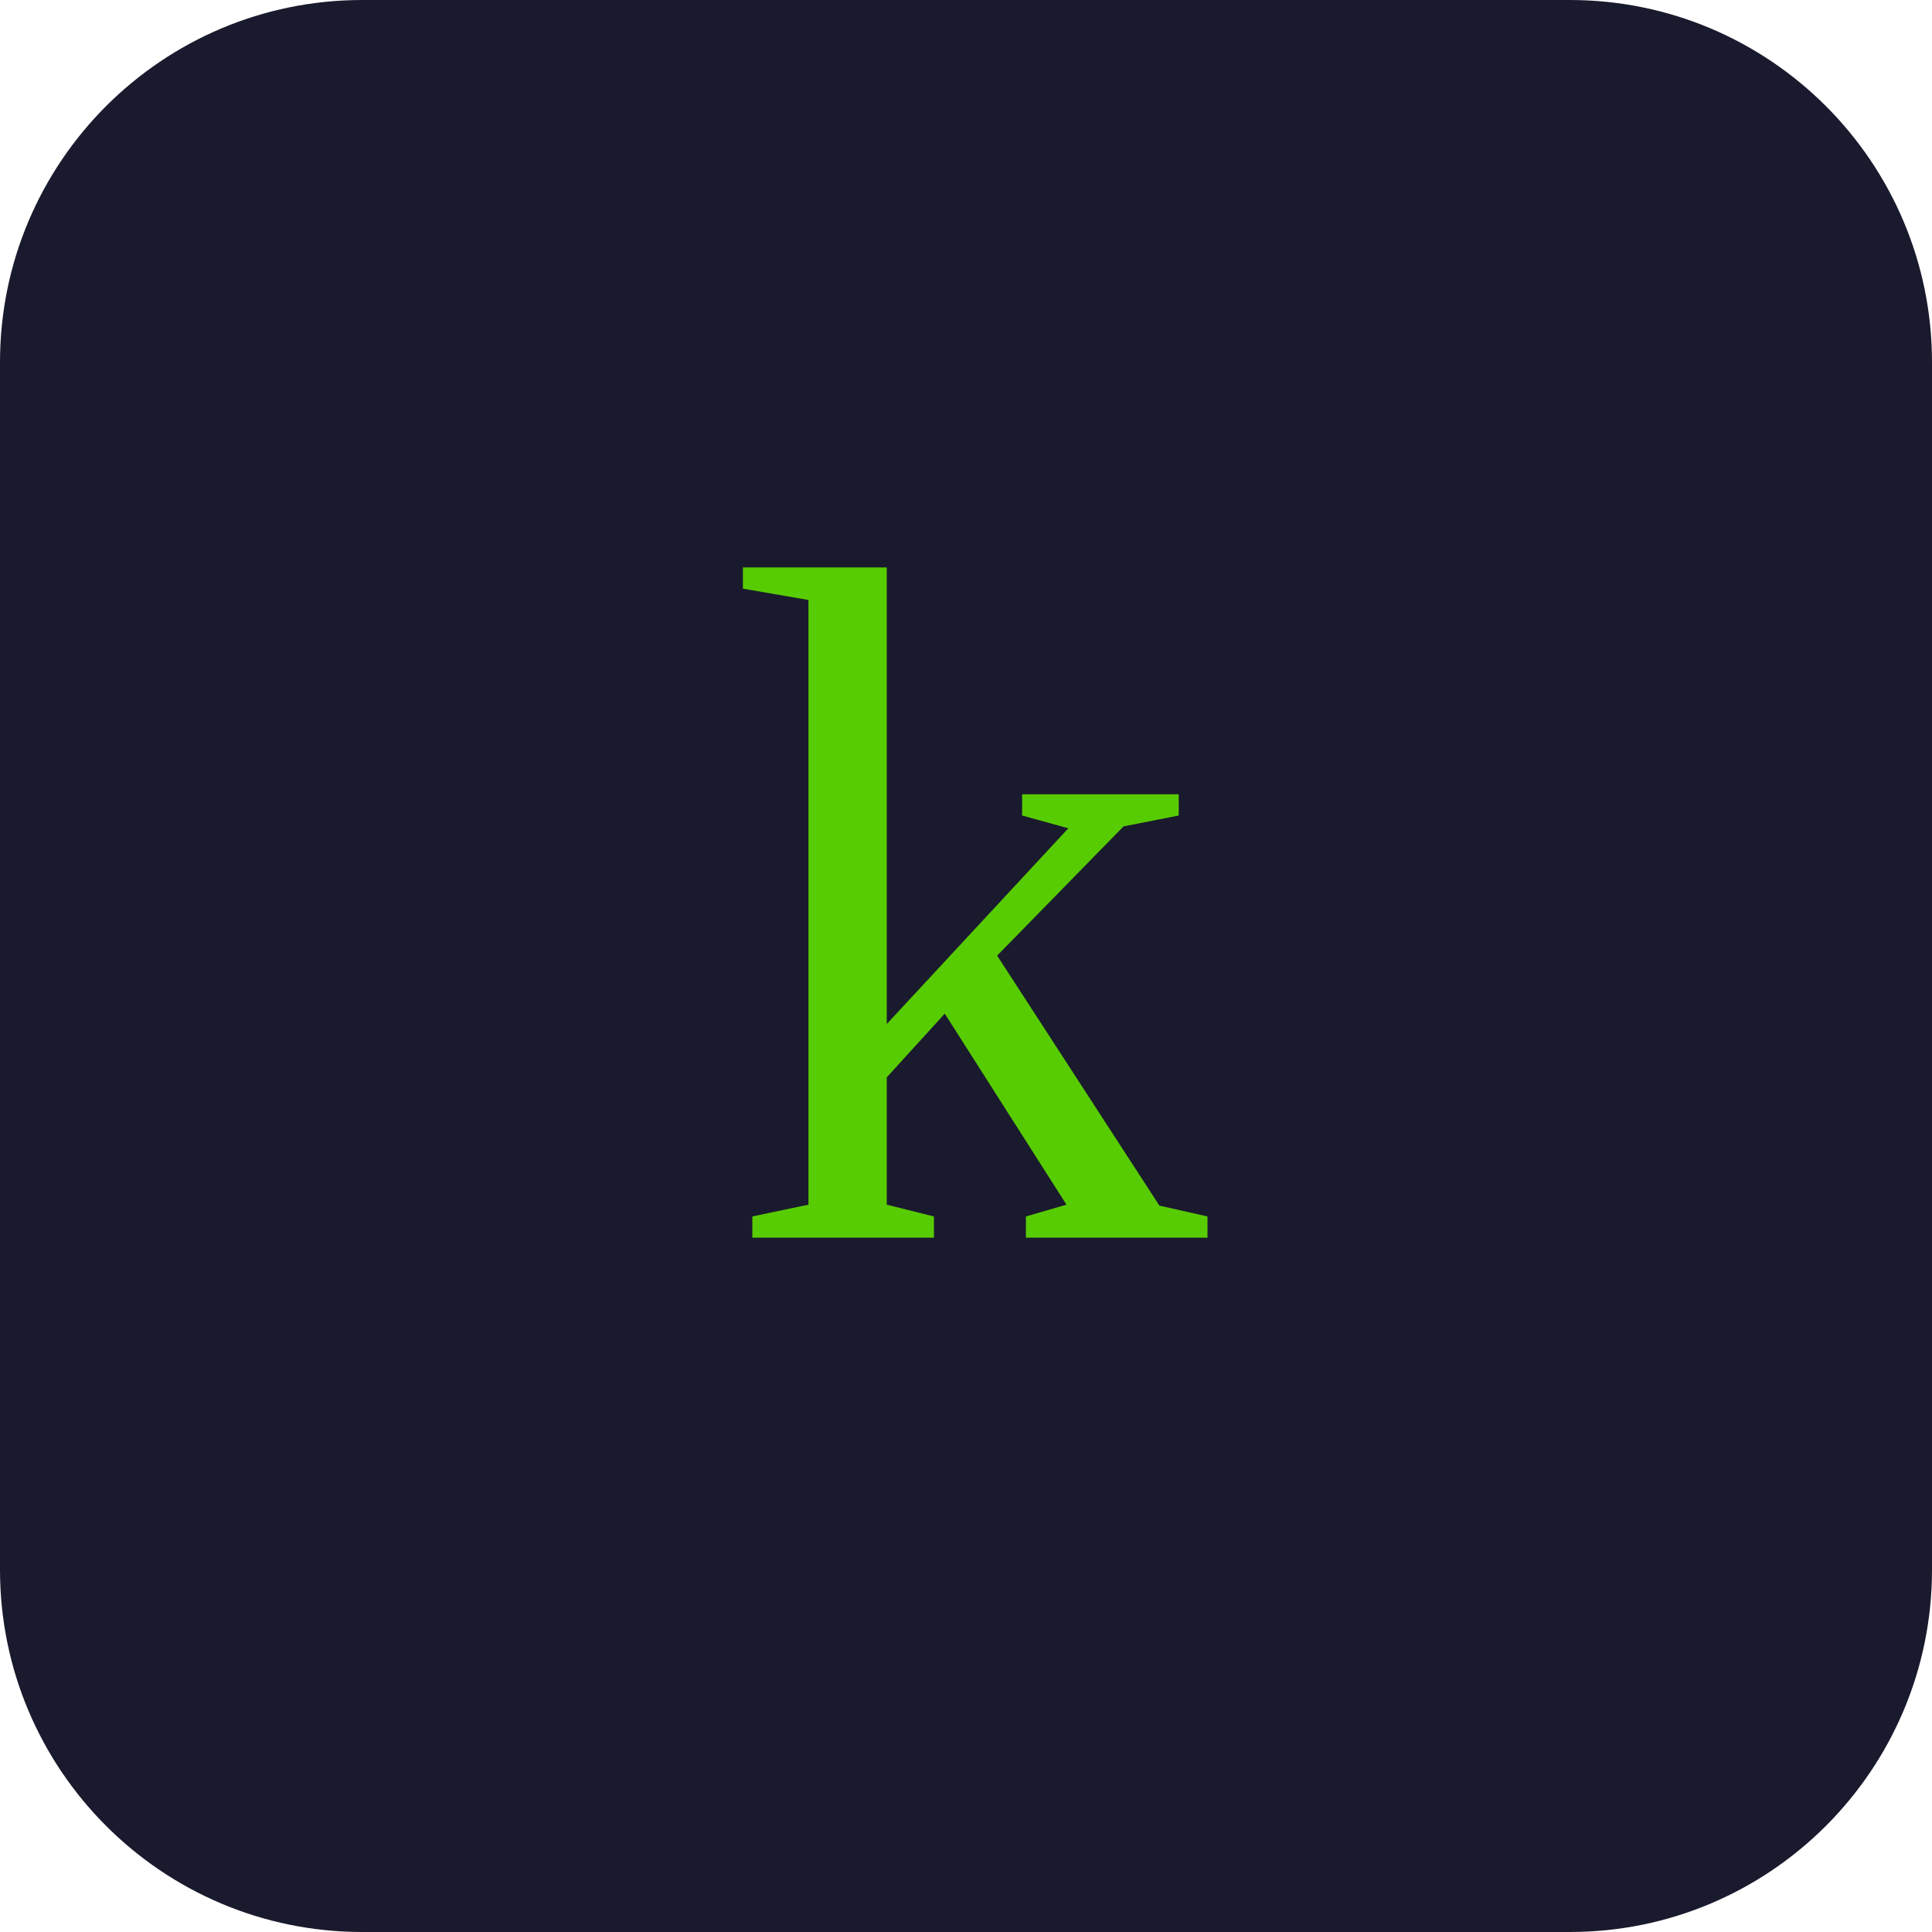
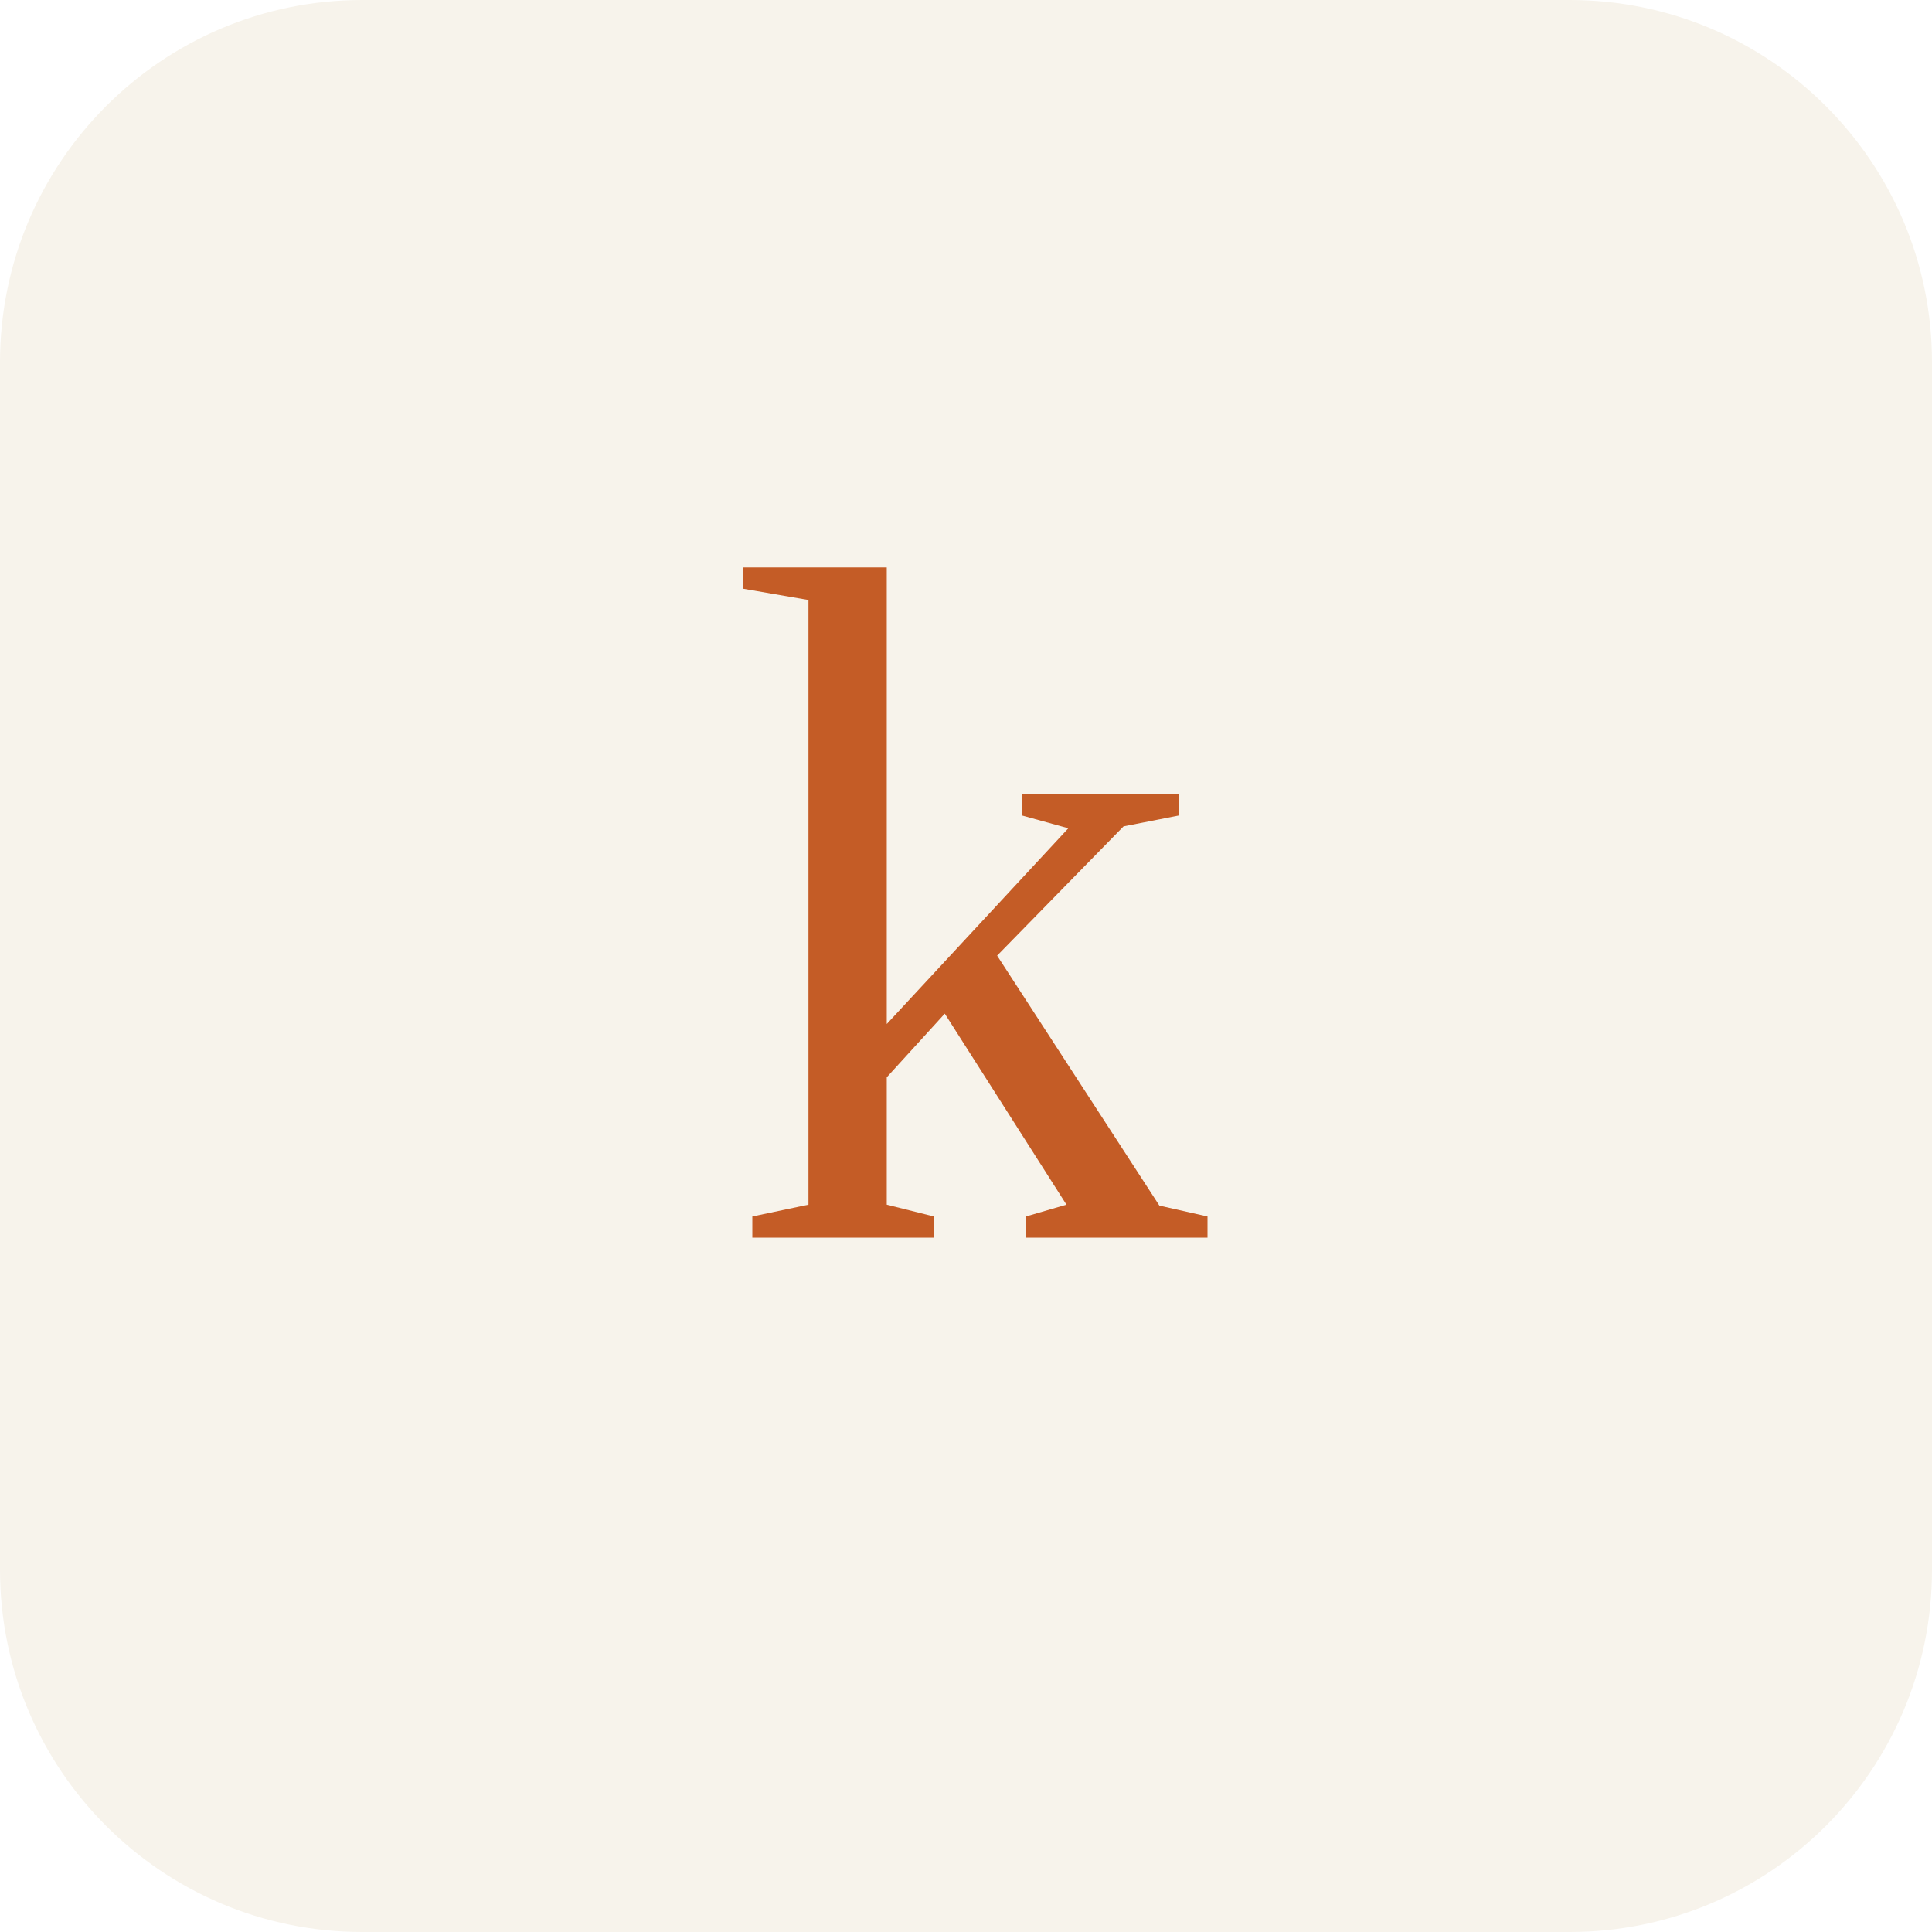
<svg xmlns="http://www.w3.org/2000/svg" viewBox="0 0 128 128">
-   <rect width="128" height="128" rx="24" fill="#1a1a2e" />
-   <text x="64" y="82" text-anchor="middle" font-size="64" fill="#58cc02">k</text>
+   <rect width="128" height="128" rx="24" fill="#f7f3eb" />
+   <text x="64" y="82" text-anchor="middle" font-size="64" fill="#c45c26">k</text>
</svg>
